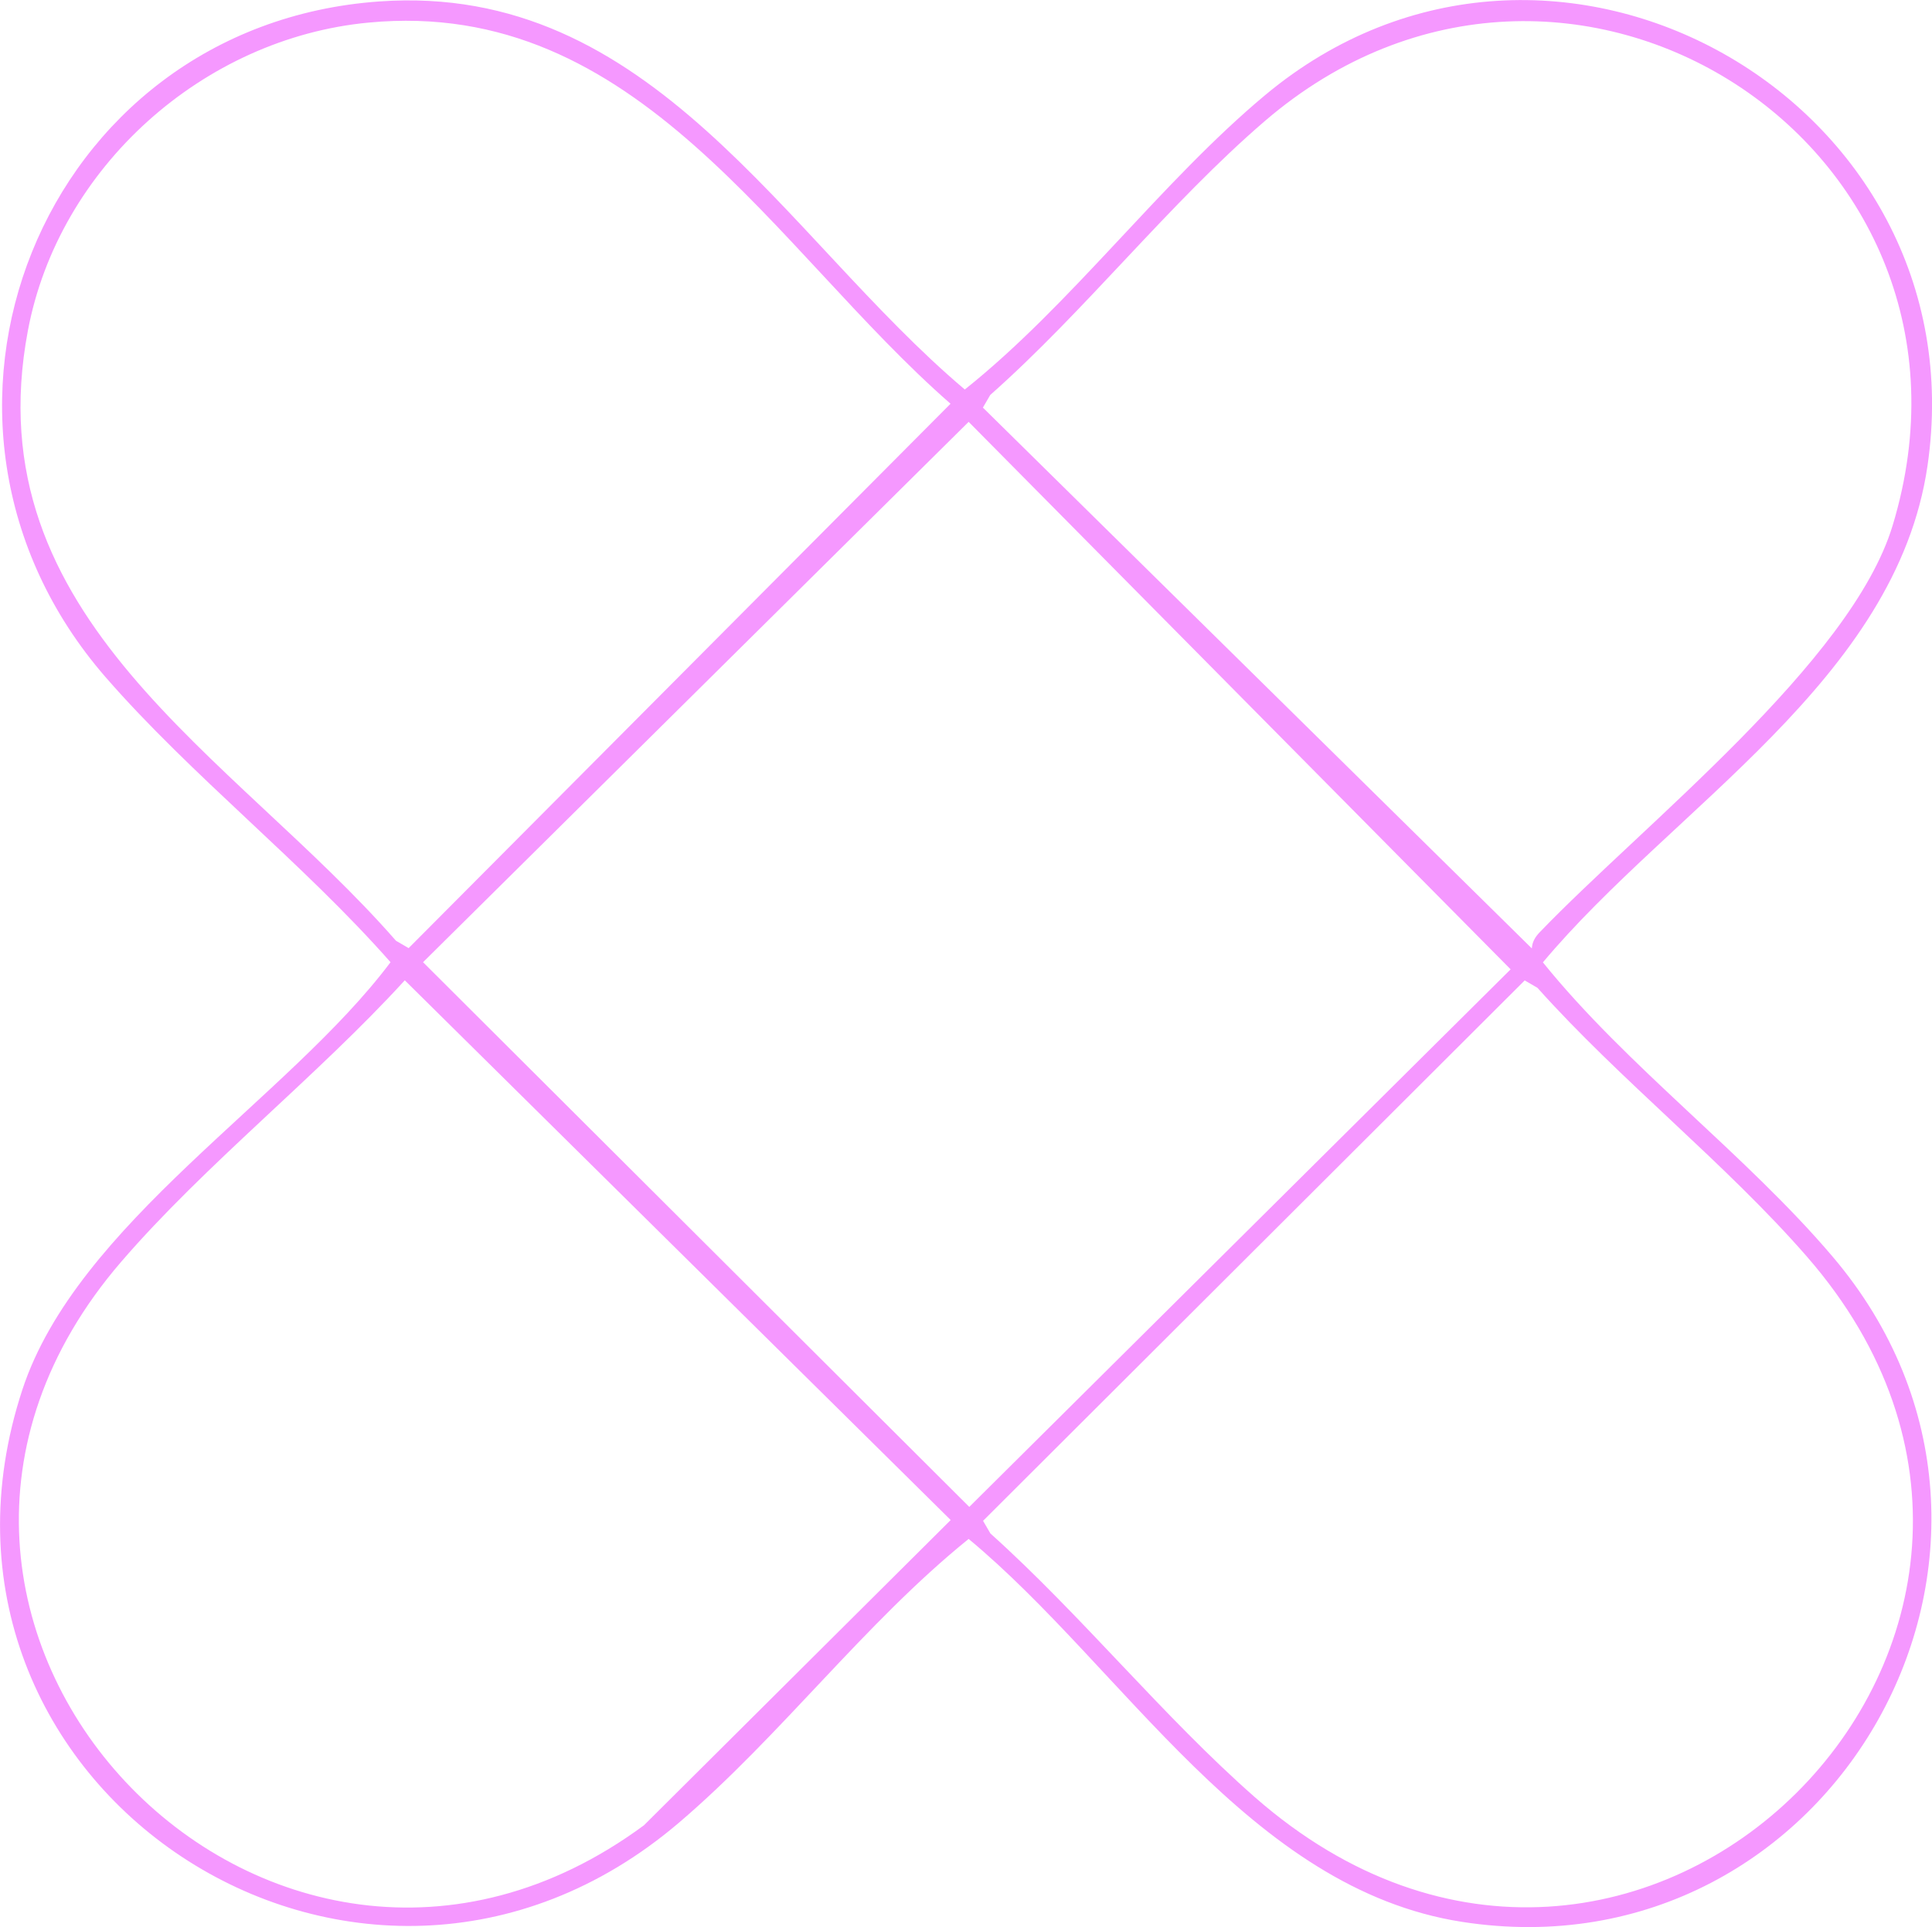
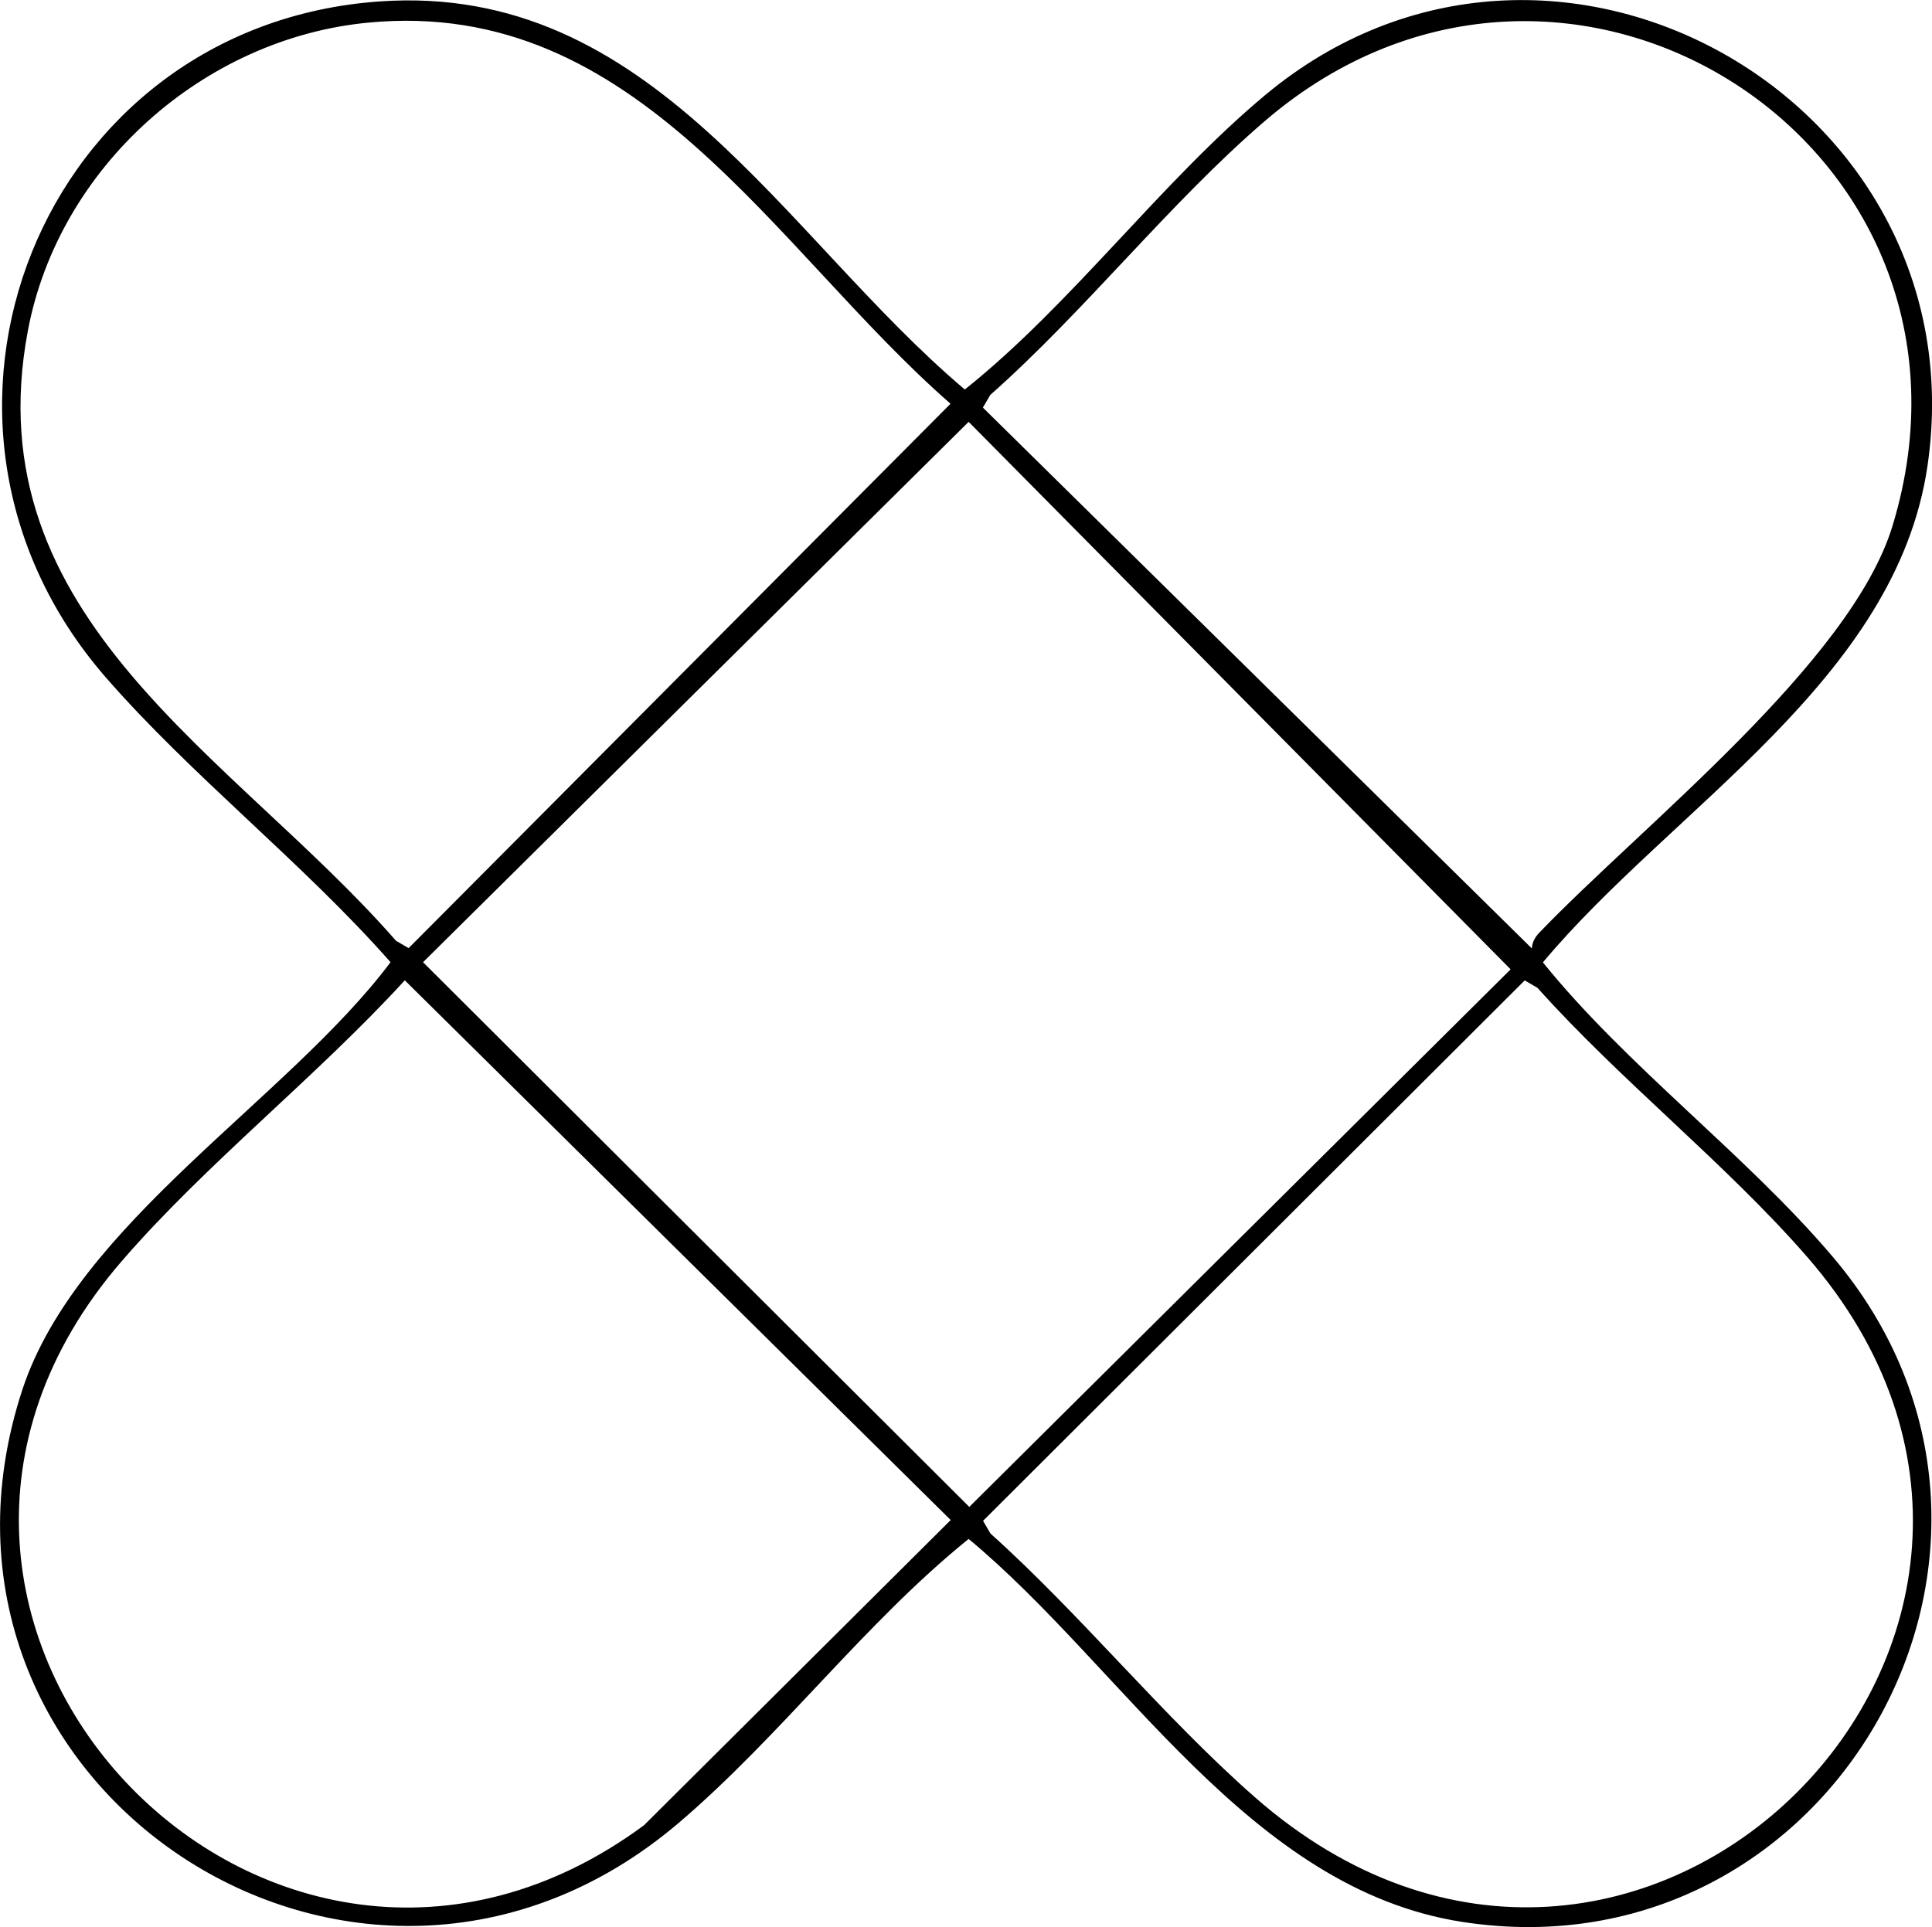
<svg xmlns="http://www.w3.org/2000/svg" id="Calque_1" data-name="Calque 1" viewBox="0 0 120.61 120.32">
  <defs>
    <style>
      .cls-1 {
-         fill: #f598ff;
+         fill: #000000;
      }
    </style>
  </defs>
  <path class="cls-1" d="M23.68.09c17.04-1.21,25.19,14.63,36.55,24.23,6.65-5.3,12.26-12.97,18.76-18.39,17.87-14.9,44.67.33,41.34,23.15-1.95,13.37-15.92,21.34-24.01,31.01,5.26,6.52,12.7,12.02,18.1,18.39,15.3,18.03,0,45.12-23.15,41.52-13.29-2.07-21.12-15.87-30.8-23.91-6.48,5.23-11.75,12.32-18.1,17.73-19.96,17-49.1-2.33-40.97-27.06,3.41-10.36,16.57-18.13,22.98-26.68-5.44-6.18-12.43-11.64-17.79-17.8C-7.32,26.28,2.54,1.59,23.68.09ZM23.02,1.41C12.69,2.38,3.66,10.45,1.74,20.65c-3.4,18.02,12.84,26.48,22.98,38.09l.79.46L59.34,25.21C48.31,15.57,39.85-.19,23.02,1.41ZM95.63,59.21c.02-.39.21-.71.48-.99,6.41-6.68,19.45-16.86,22.04-25.4,7.2-23.69-20.34-41.44-39.18-25.27-5.94,5.1-11.23,11.87-17.15,17.11l-.46.79,34.27,33.77ZM94.31,60.53L60.47,26.34,26.41,60.08l34.1,34.01,33.8-33.57ZM25.27,61.21c-5.47,5.99-12.45,11.48-17.7,17.57-19.35,22.44,9.22,52.47,32.63,35.19l19.15-19.06L25.27,61.21ZM95.19,61.21l-33.82,33.75.46.79c5.69,5.11,10.79,11.44,16.49,16.45,23.84,20.94,54.86-10.35,34.48-33.74-5.06-5.81-11.64-10.99-16.82-16.78l-.79-.46Z" />
</svg>
